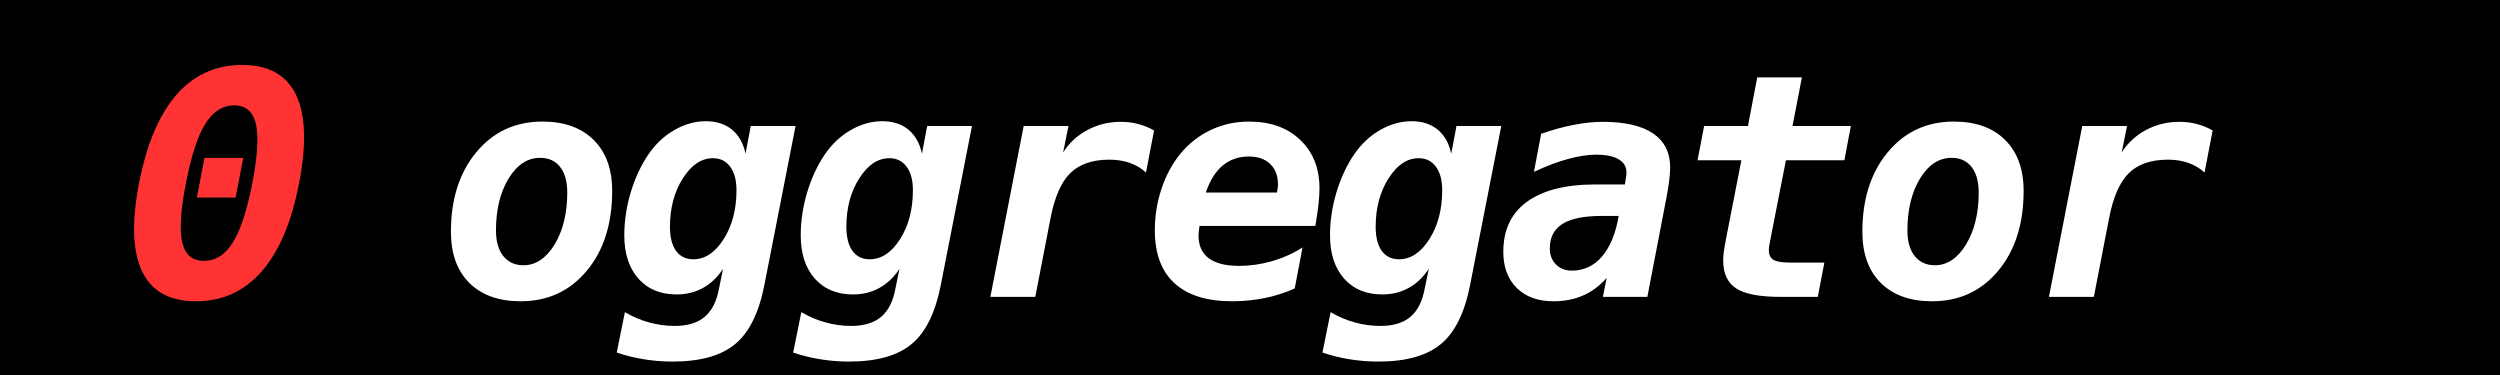
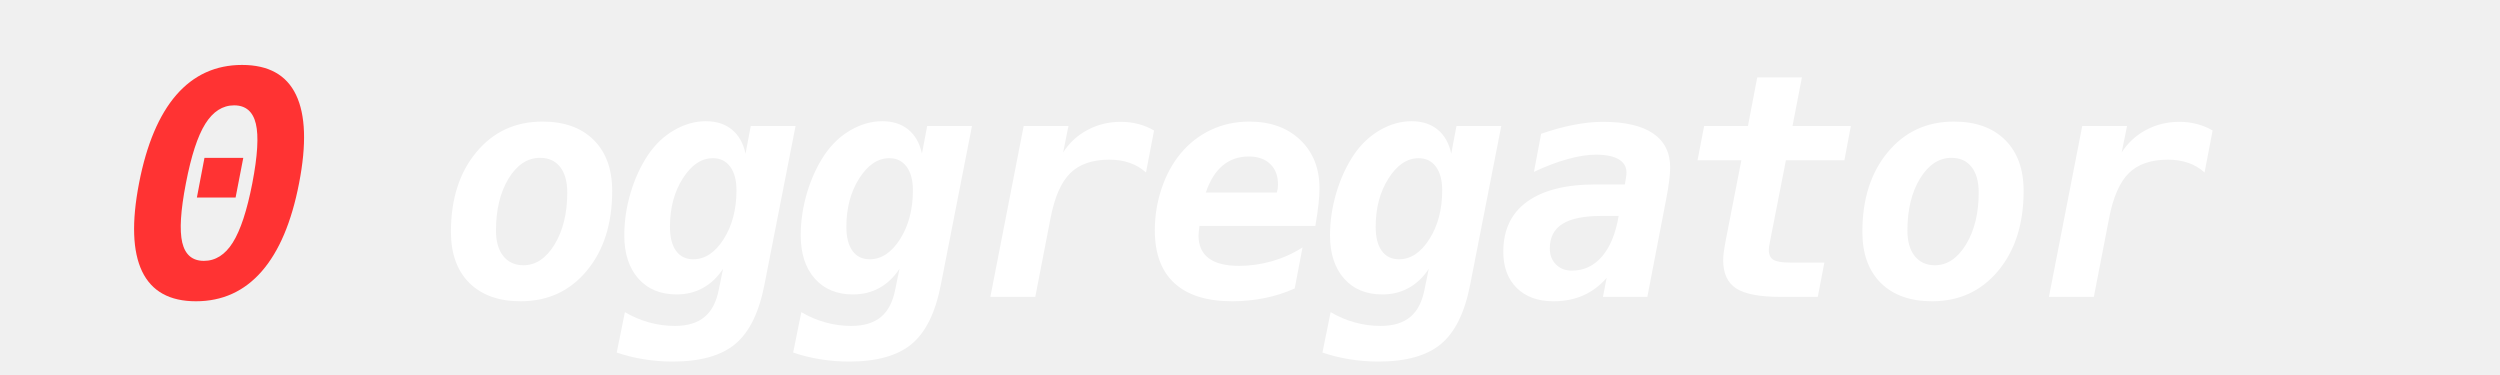
<svg xmlns="http://www.w3.org/2000/svg" width="320" height="48" viewBox="0 0 320 48">
-   <rect x="0" y="0" width="320" height="48" fill="#000000" />
  <text x="16" y="38" font-family="'IBM Plex Mono', monospace" font-size="40" font-weight="700" font-style="italic" fill="#FF3333">Θ</text>
  <text x="56" y="38" font-family="'IBM Plex Mono', monospace" font-size="40" font-weight="700" font-style="italic" fill="#FFFFFF" letter-spacing="-1.5">oggregator</text>
</svg>
